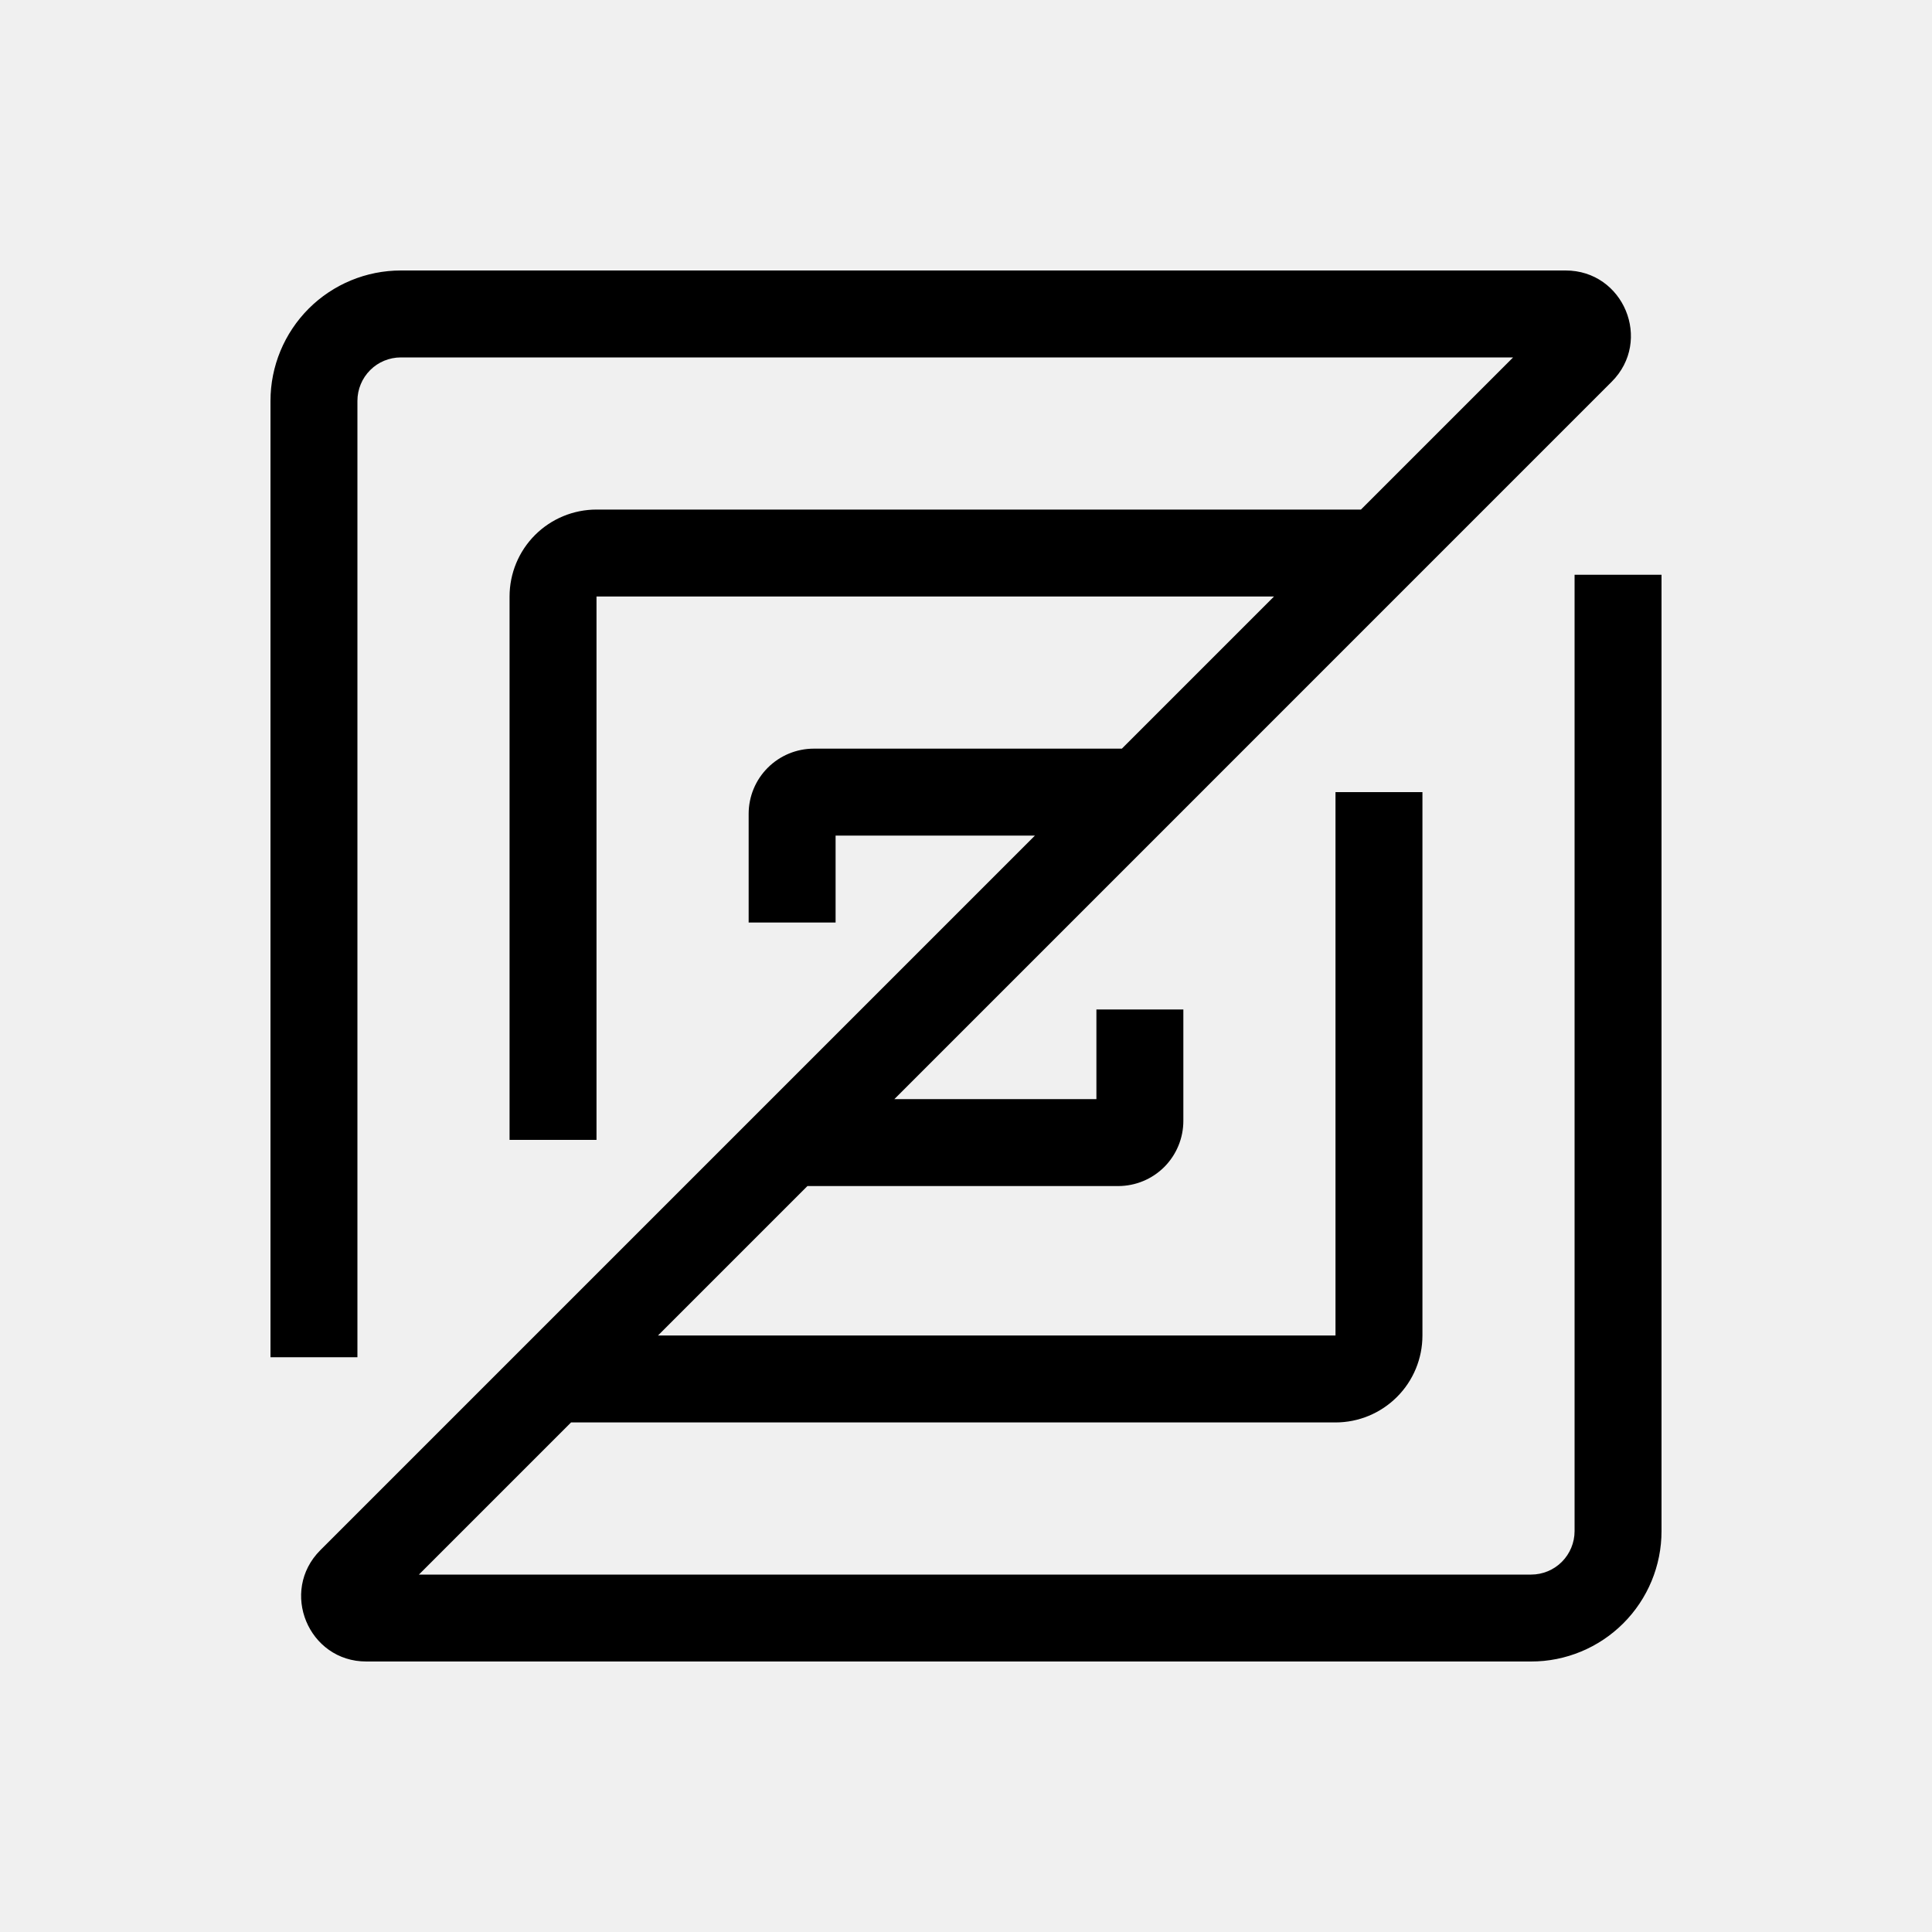
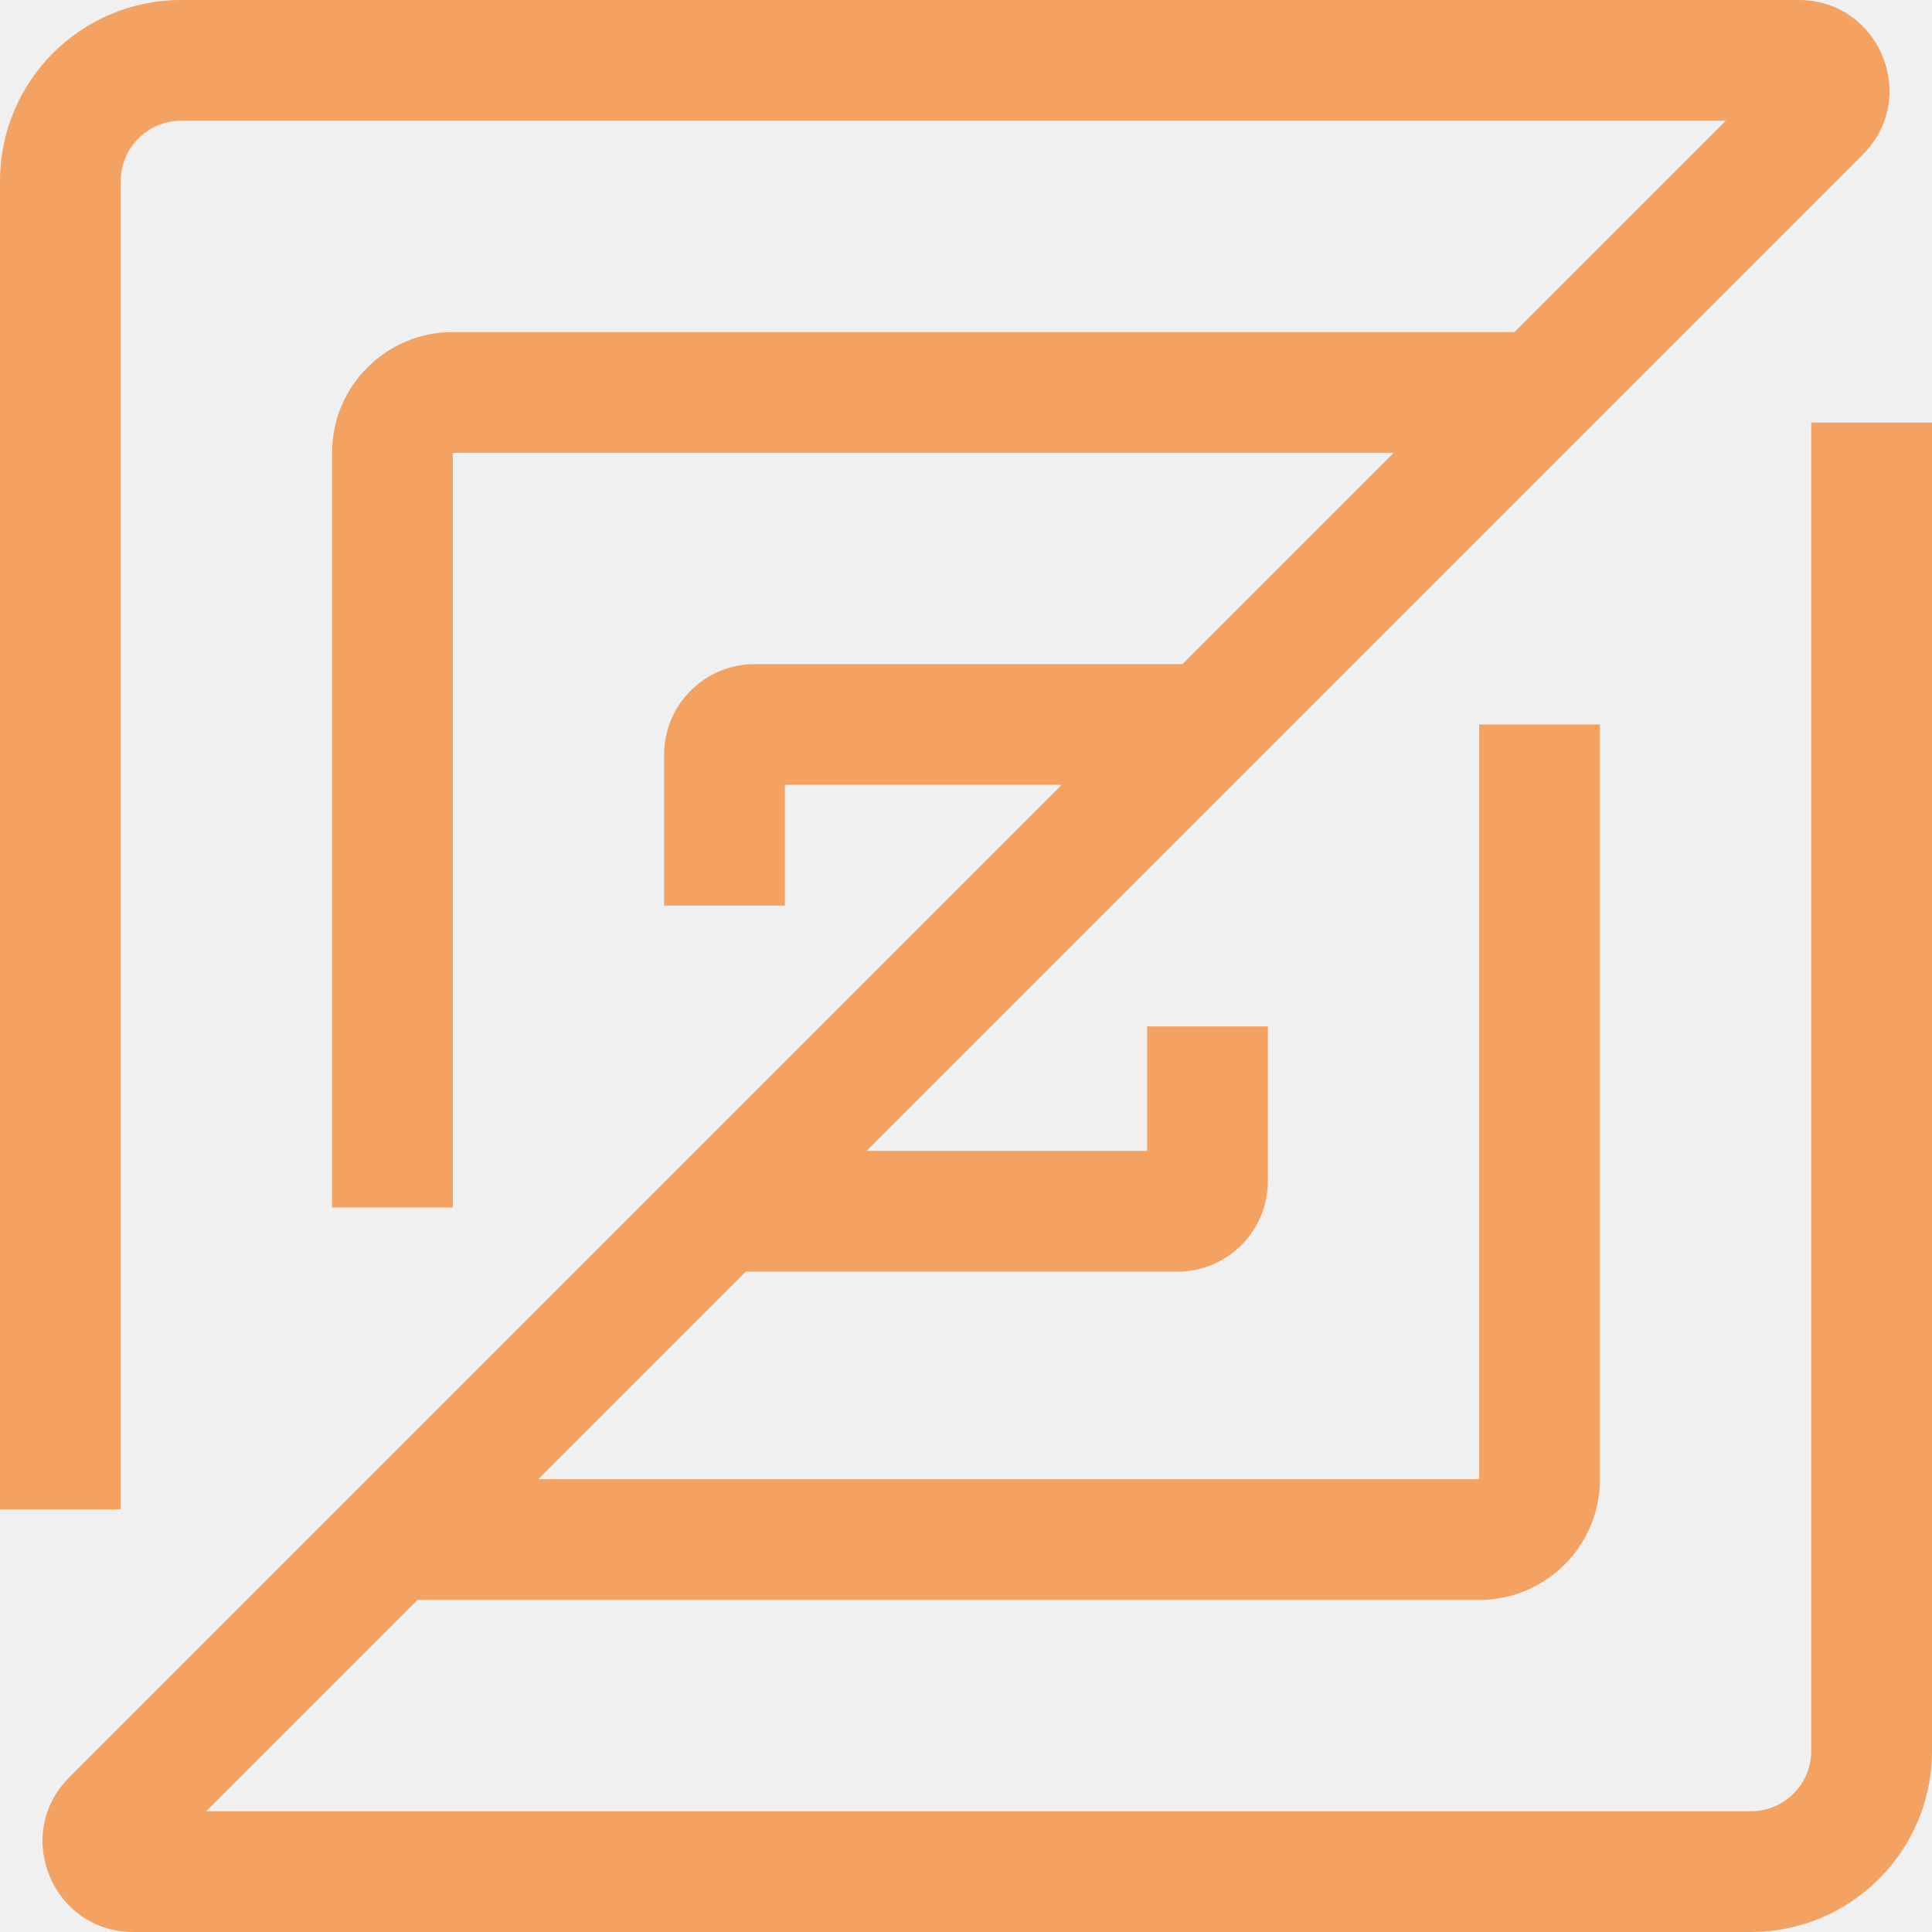
- <svg xmlns="http://www.w3.org/2000/svg" width="40" height="40" viewBox="0 0 40 40" fill="none">
-   <g clip-path="url(#clip0_5437_79109)">
-     <mask id="mask0_5437_79109" style="mask-type:luminance" maskUnits="userSpaceOnUse" x="5" y="5" width="30" height="30">
-       <path d="M5.6 5.6H34.4V34.4H5.6V5.6Z" fill="white" />
-     </mask>
-     <g mask="url(#mask0_5437_79109)">
-       <path fill-rule="evenodd" clip-rule="evenodd" d="M8.3 7.4C8.061 7.4 7.832 7.494 7.664 7.663C7.495 7.832 7.4 8.061 7.4 8.3V28.1H5.6V8.3C5.6 7.584 5.885 6.897 6.391 6.39C6.897 5.884 7.584 5.6 8.3 5.6H32.414C33.617 5.6 34.219 7.054 33.368 7.904L18.517 22.756H22.7V20.9H24.5V23.206C24.5 23.564 24.358 23.907 24.105 24.161C23.852 24.414 23.508 24.556 23.15 24.556H16.717L13.623 27.65H27.65V16.4H29.45V27.65C29.45 28.127 29.261 28.585 28.923 28.922C28.585 29.26 28.128 29.45 27.65 29.45H11.823L8.673 32.6H31.7C31.939 32.6 32.168 32.505 32.337 32.336C32.505 32.167 32.6 31.938 32.6 31.7V11.9H34.4V31.7C34.4 32.416 34.116 33.102 33.609 33.609C33.103 34.115 32.416 34.4 31.7 34.4H7.586C6.384 34.4 5.782 32.946 6.632 32.095L21.427 17.3H17.3V19.1H15.5V16.85C15.5 16.492 15.642 16.148 15.896 15.895C16.149 15.642 16.492 15.5 16.85 15.5H23.227L26.377 12.35H12.35V23.6H10.55V12.35C10.55 11.872 10.74 11.414 11.077 11.077C11.415 10.739 11.873 10.55 12.35 10.55H28.177L31.327 7.4H8.3Z" fill="black" />
-     </g>
+ <svg xmlns="http://www.w3.org/2000/svg" width="96" height="96" fill="none" viewBox="0 0 96 96">
+   <g clip-path="url(#zed_light__a)">
+     <path fill="#F4A261" fill-rule="evenodd" d="M9 6a3 3 0 0 0-3 3v66H0V9a9 9 0 0 1 9-9h80.379c4.009 0 6.016 4.847 3.182 7.682L43.055 57.187H57V51h6v7.688a4.5 4.5 0 0 1-4.5 4.5H37.055L26.743 73.5H73.5V36h6v37.5a6 6 0 0 1-6 6H20.743L10.243 90H87a3 3 0 0 0 3-3V21h6v66a9 9 0 0 1-9 9H6.621c-4.009 0-6.016-4.847-3.182-7.682L52.757 39H39v6h-6v-7.5a4.5 4.5 0 0 1 4.5-4.5h21.257l10.5-10.5H22.5V60h-6V22.5a6 6 0 0 1 6-6h52.757L85.757 6H9Z" clip-rule="evenodd" />
  </g>
  <defs>
-     <clipPath id="clip0_5437_79109">
-       <rect width="28.8" height="28.8" fill="white" transform="translate(5.6001 5.59961)" />
+     <clipPath id="zed_light__a">
+       <path fill="#fff" d="M0 0h96v96H0z" />
    </clipPath>
  </defs>
</svg>
